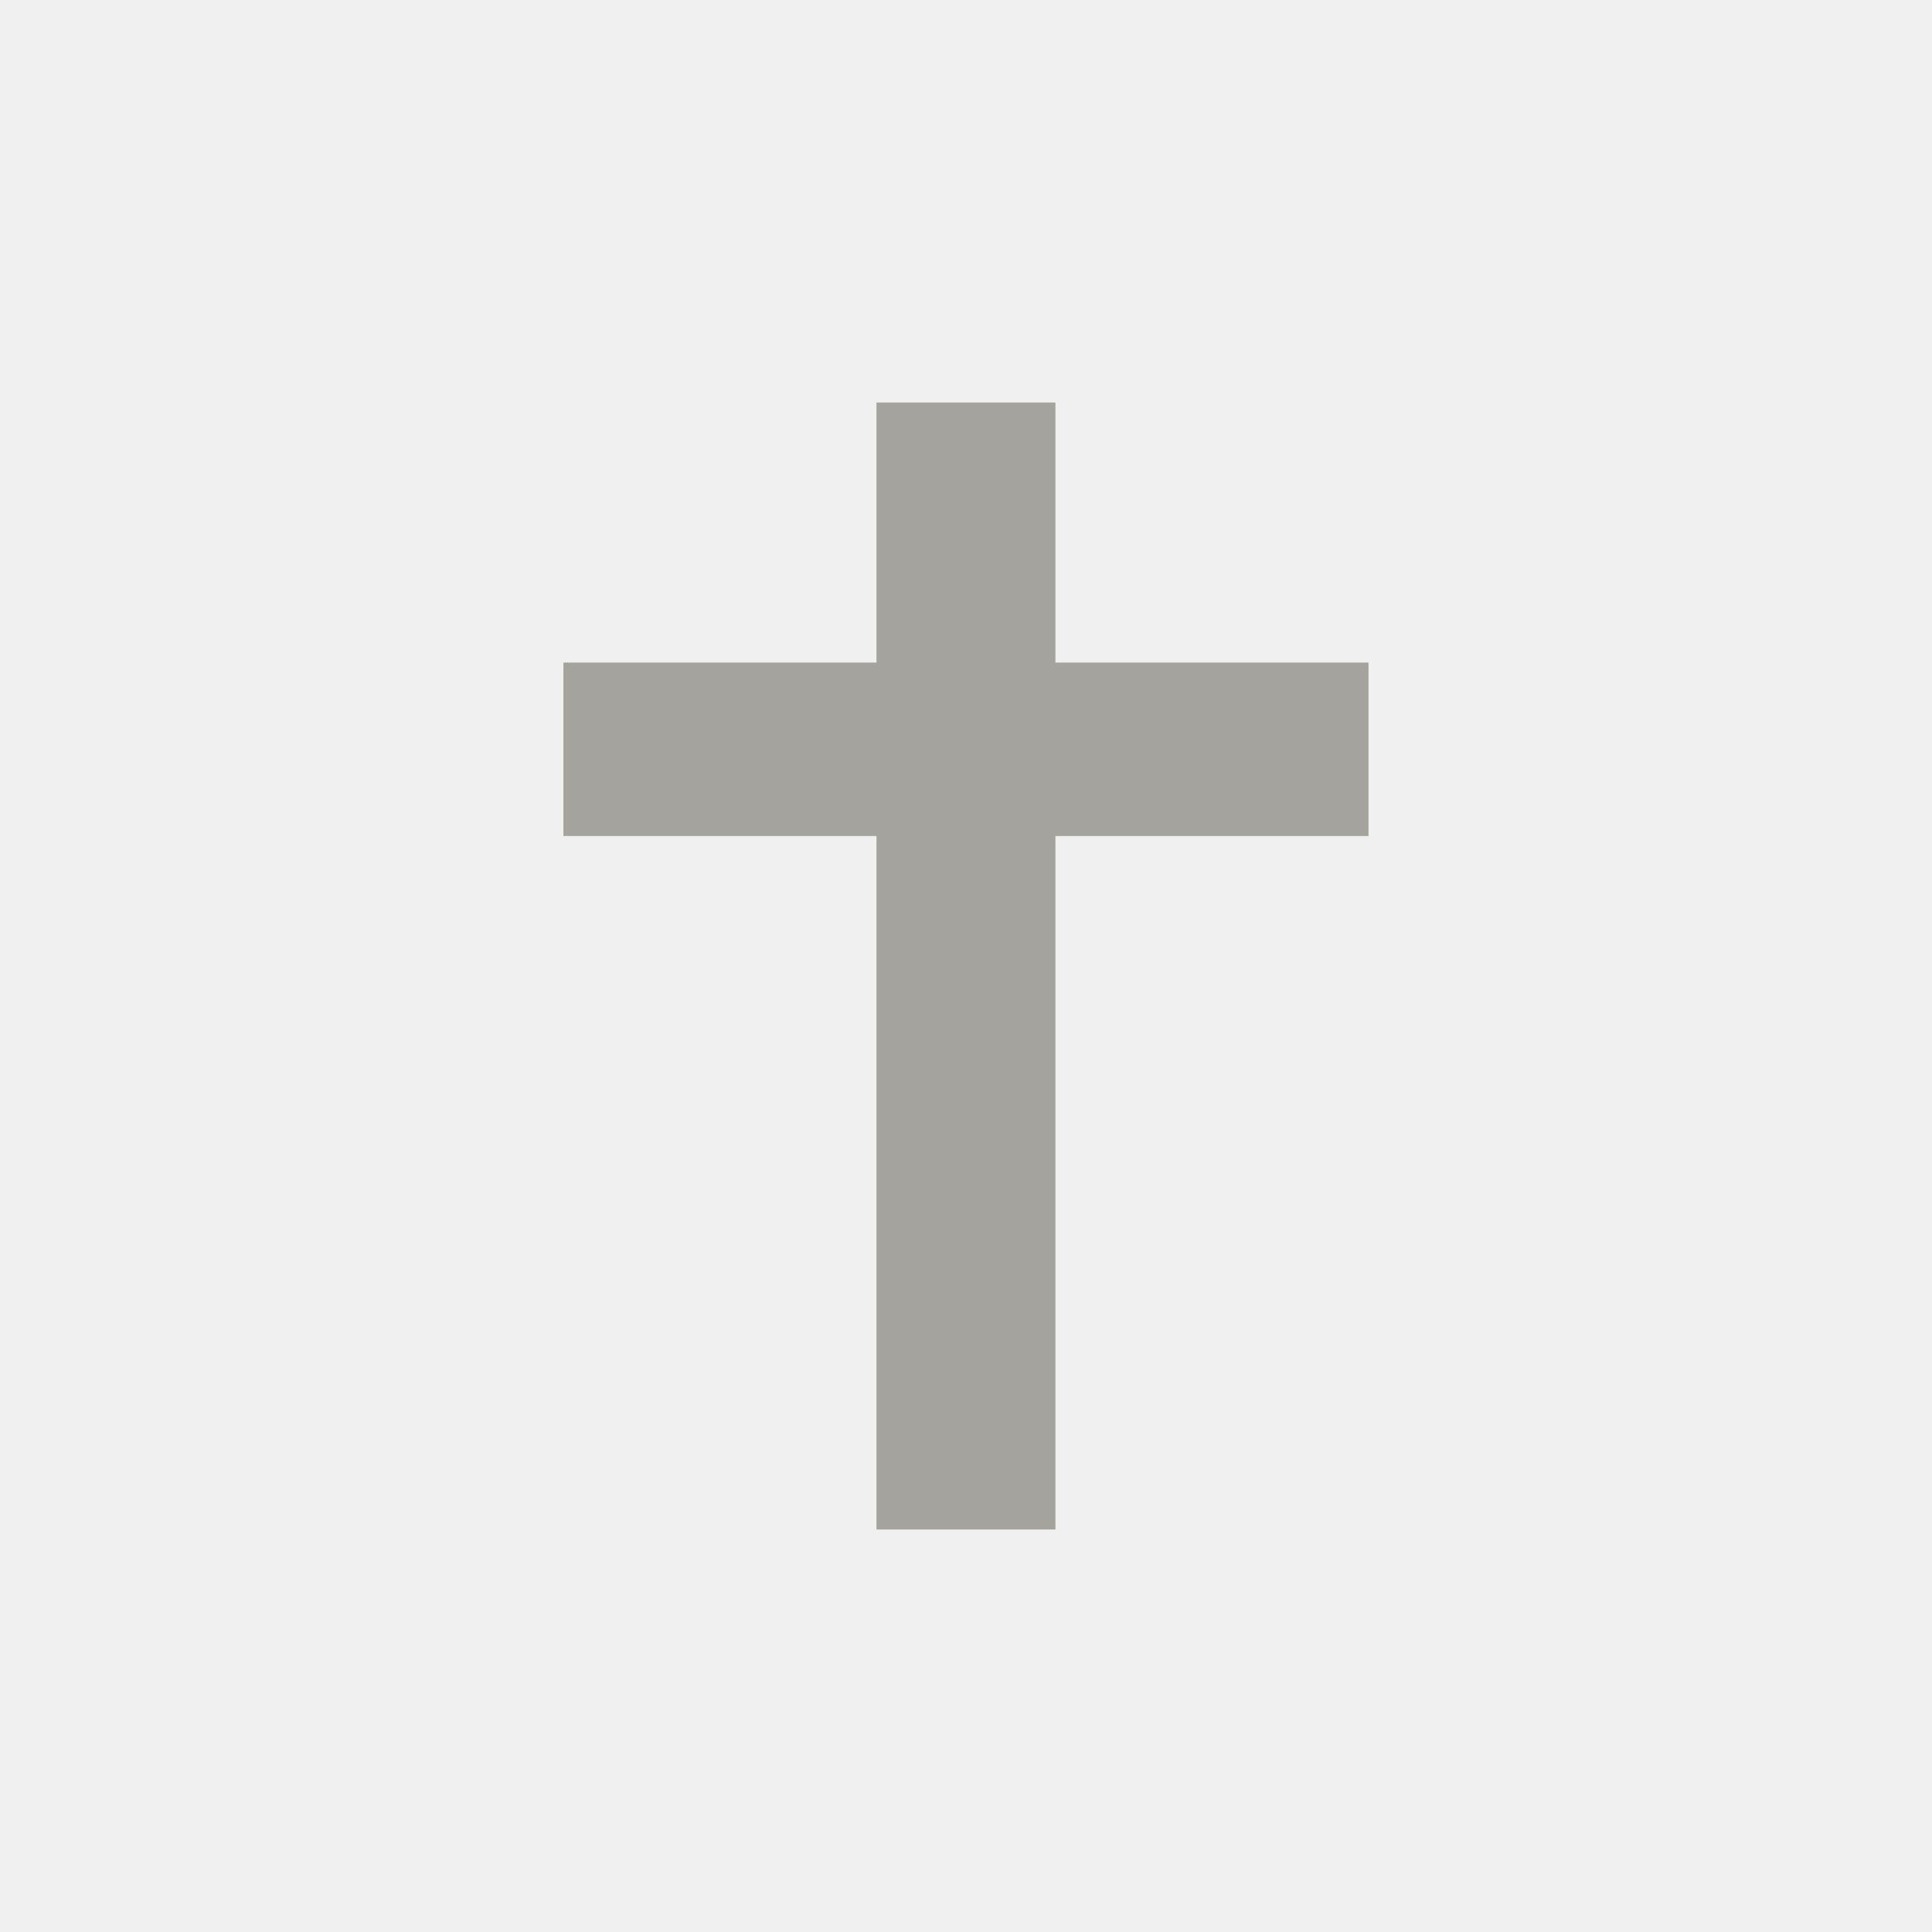
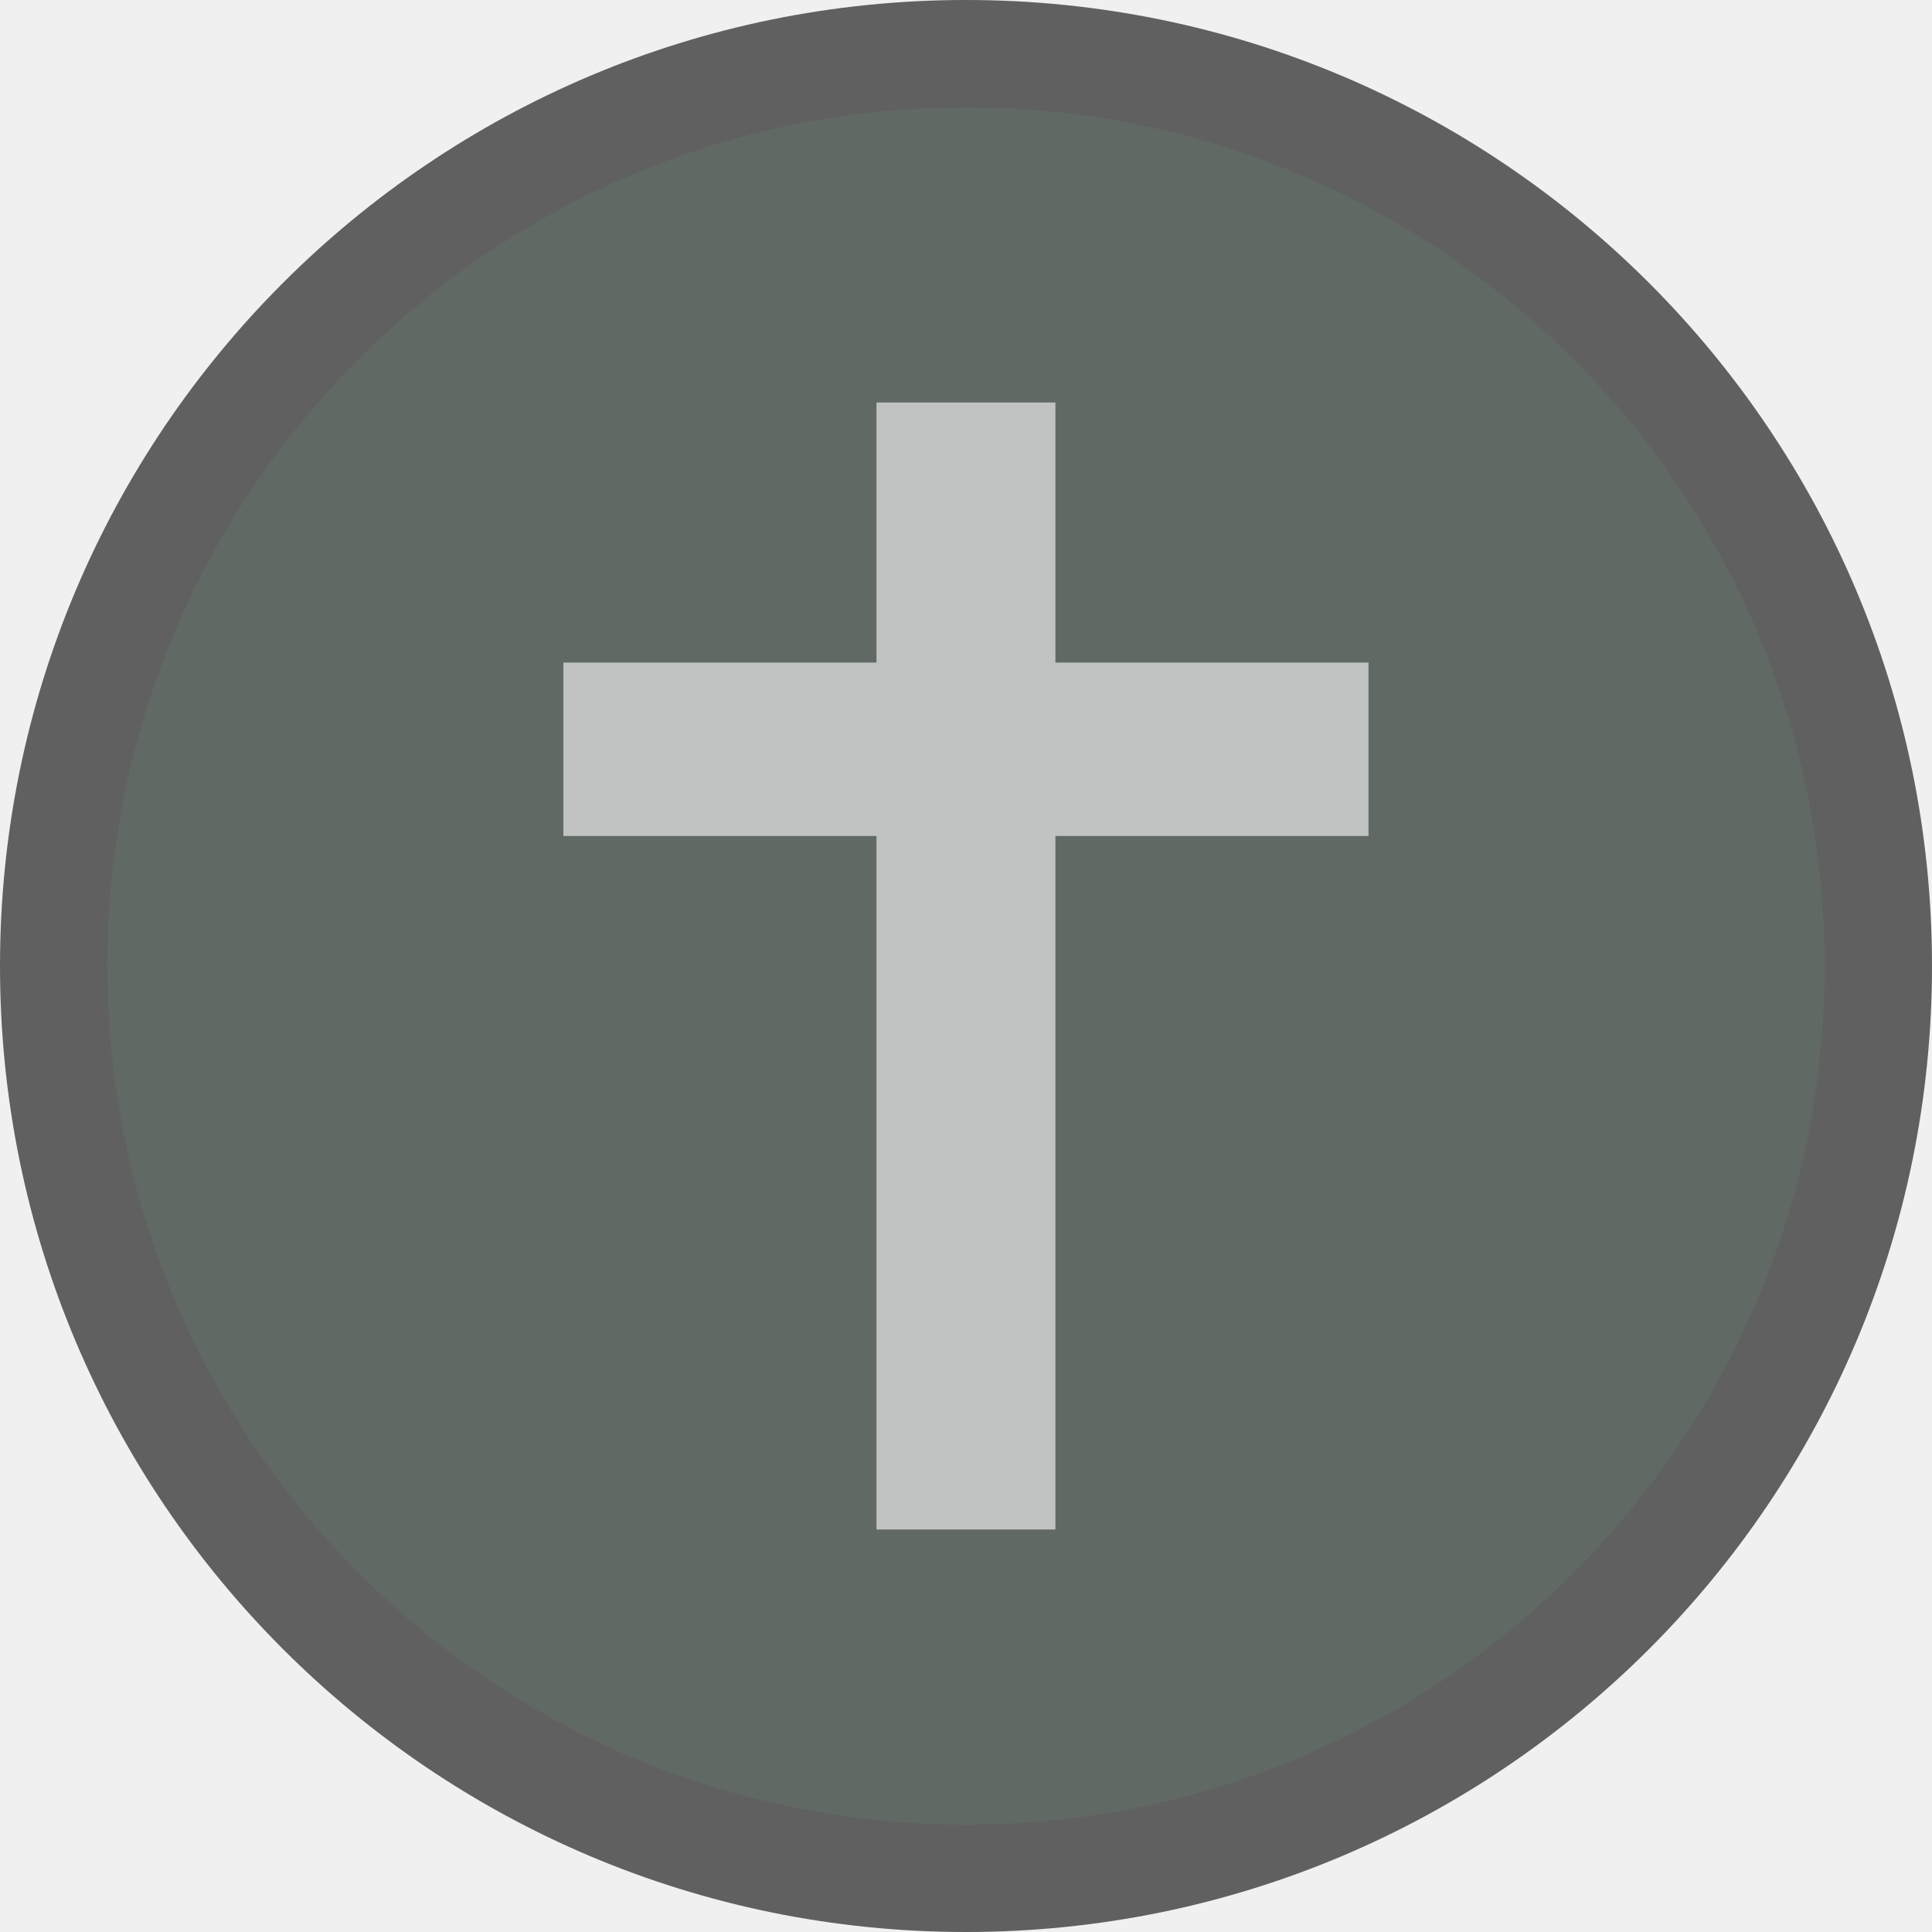
<svg xmlns="http://www.w3.org/2000/svg" width="18" height="18" version="1.1" viewBox="0 0 18 18">
-   <path d="m9.833 7.789v6.461h-1.667v-6.461h-2.917v-1.616h2.917v-2.423h1.667v2.423h2.917v1.616z" fill="#717065" opacity=".6" />
+   <circle r="9" cx="9" cy="9" fill="#000" opacity=".6" />
+   <circle r="8" cx="9" cy="9" fill="#616964" />
+   <path d="m9.833 7.789v6.461h-1.667v-6.461h-2.917v-1.616h2.917v-2.423h1.667v2.423h2.917v1.616z" fill="#ffffff" opacity=".6" />
</svg>
